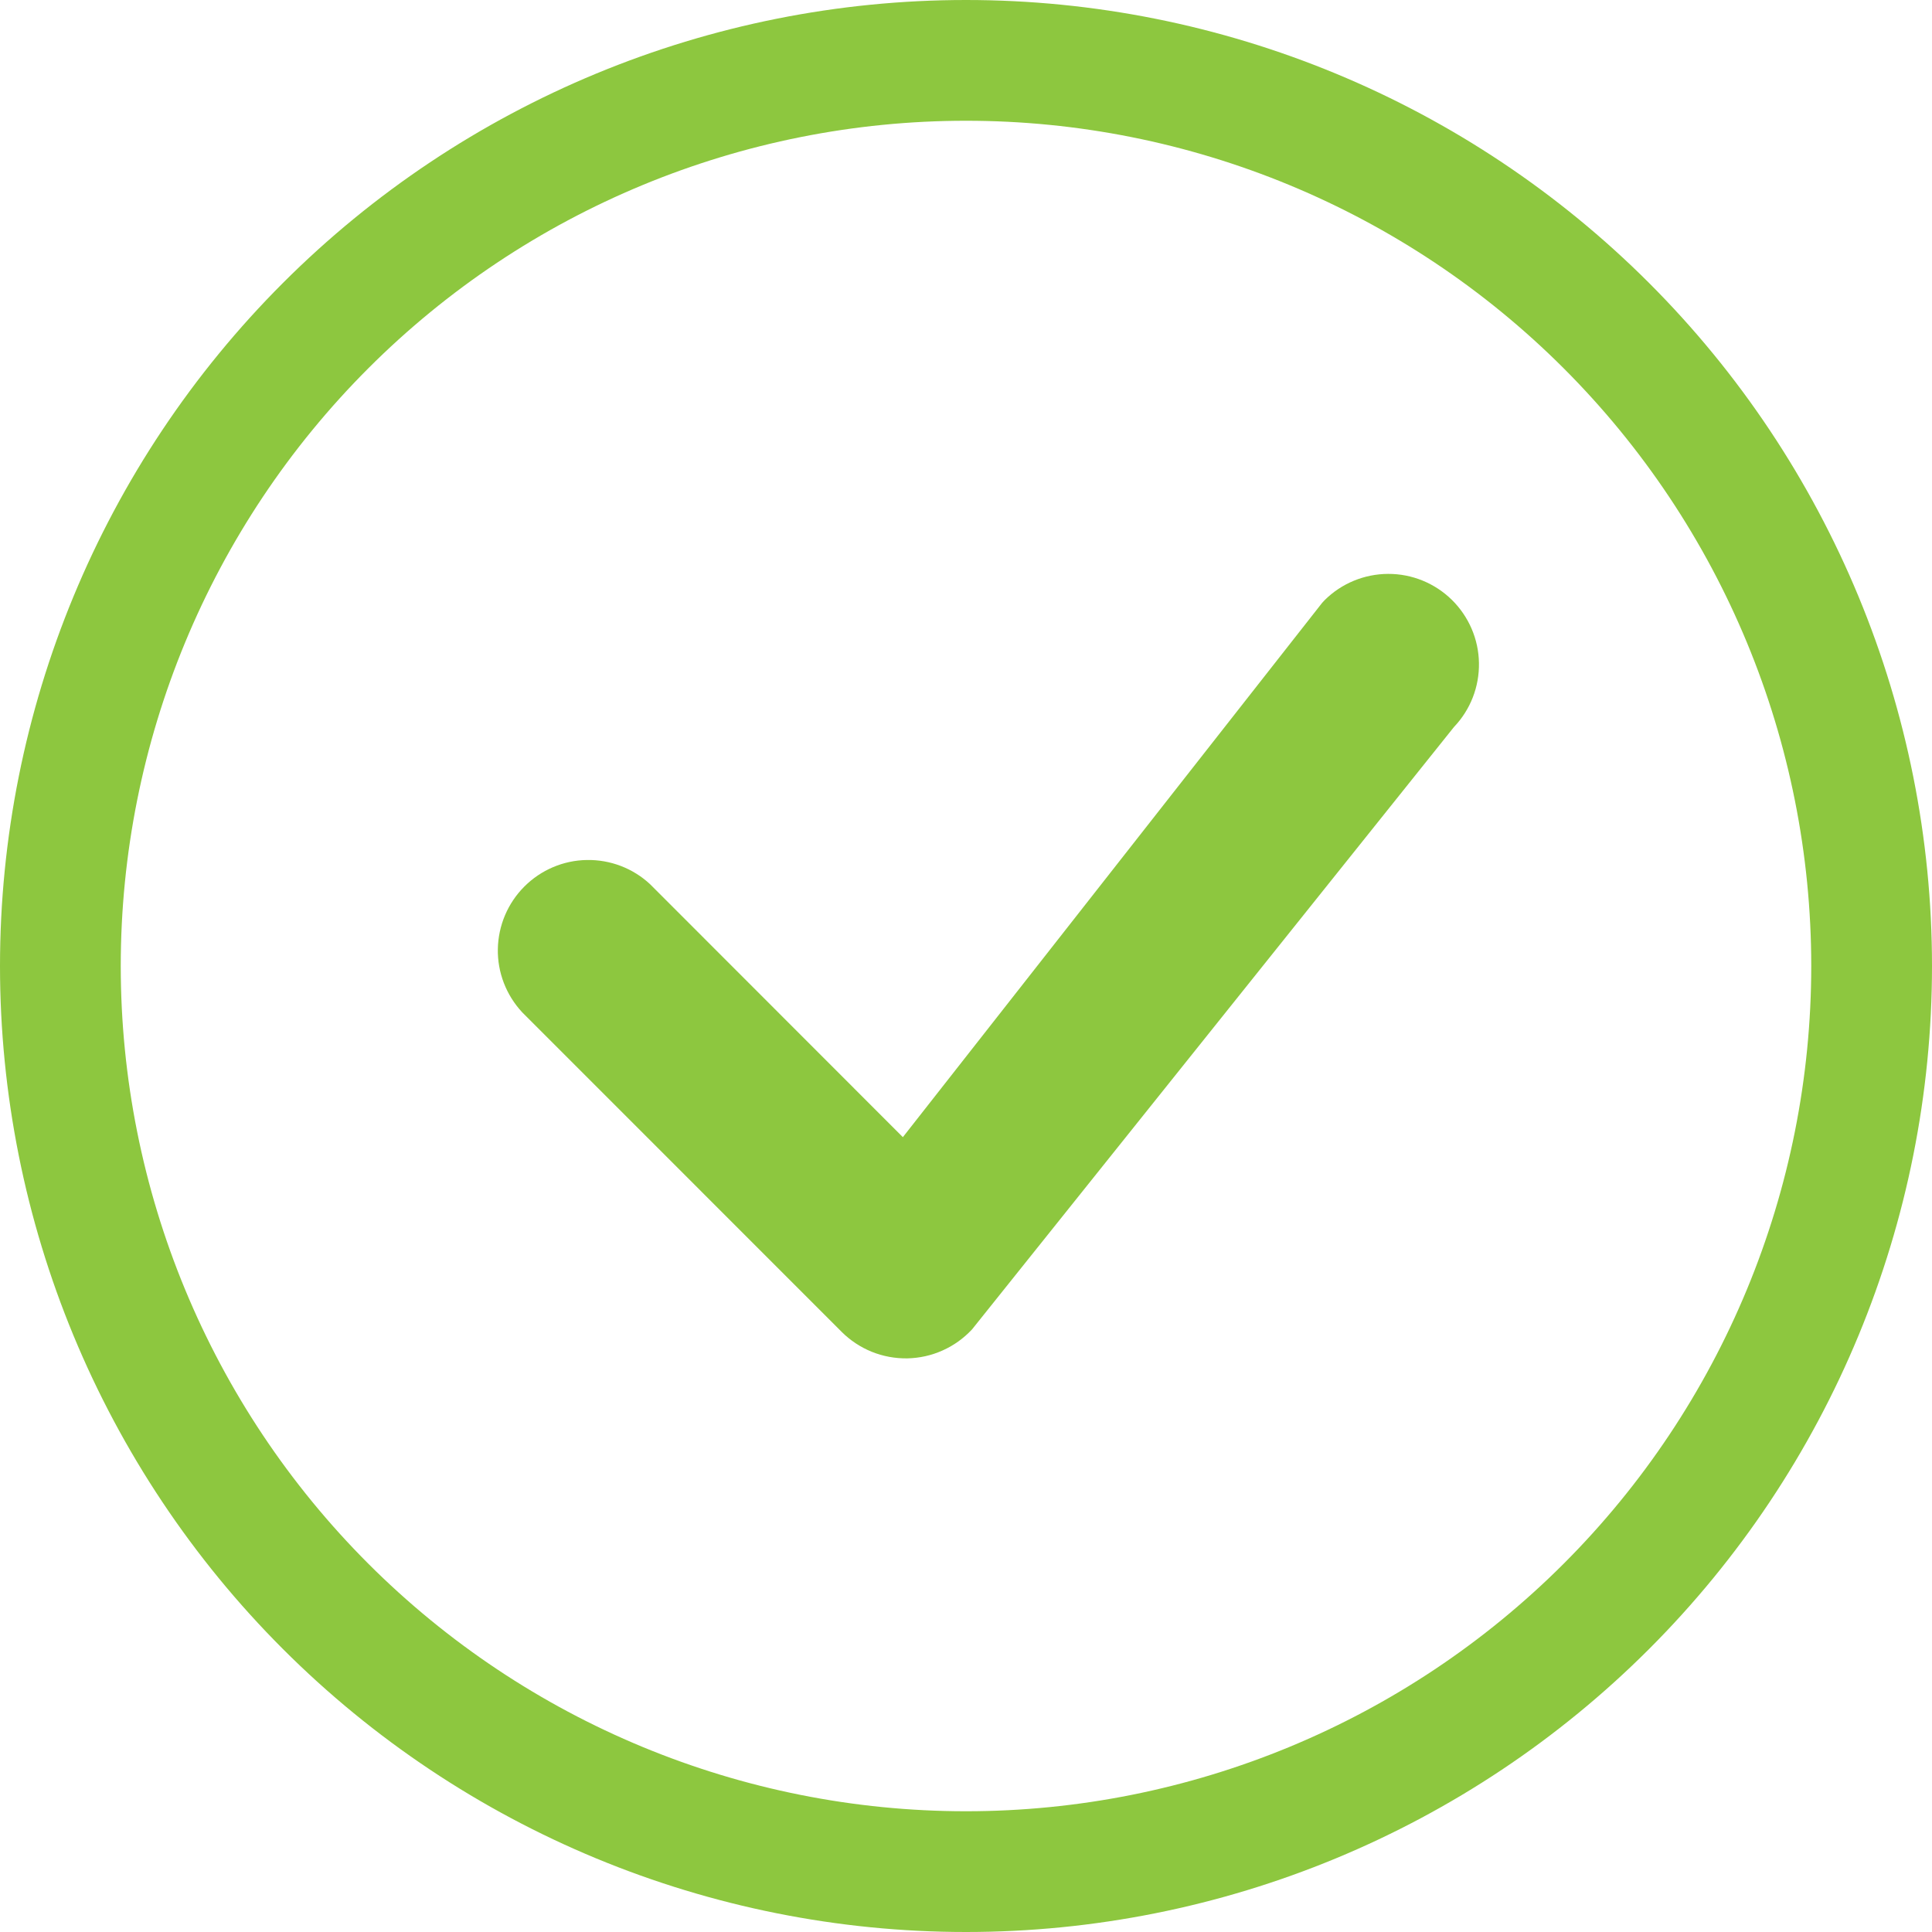
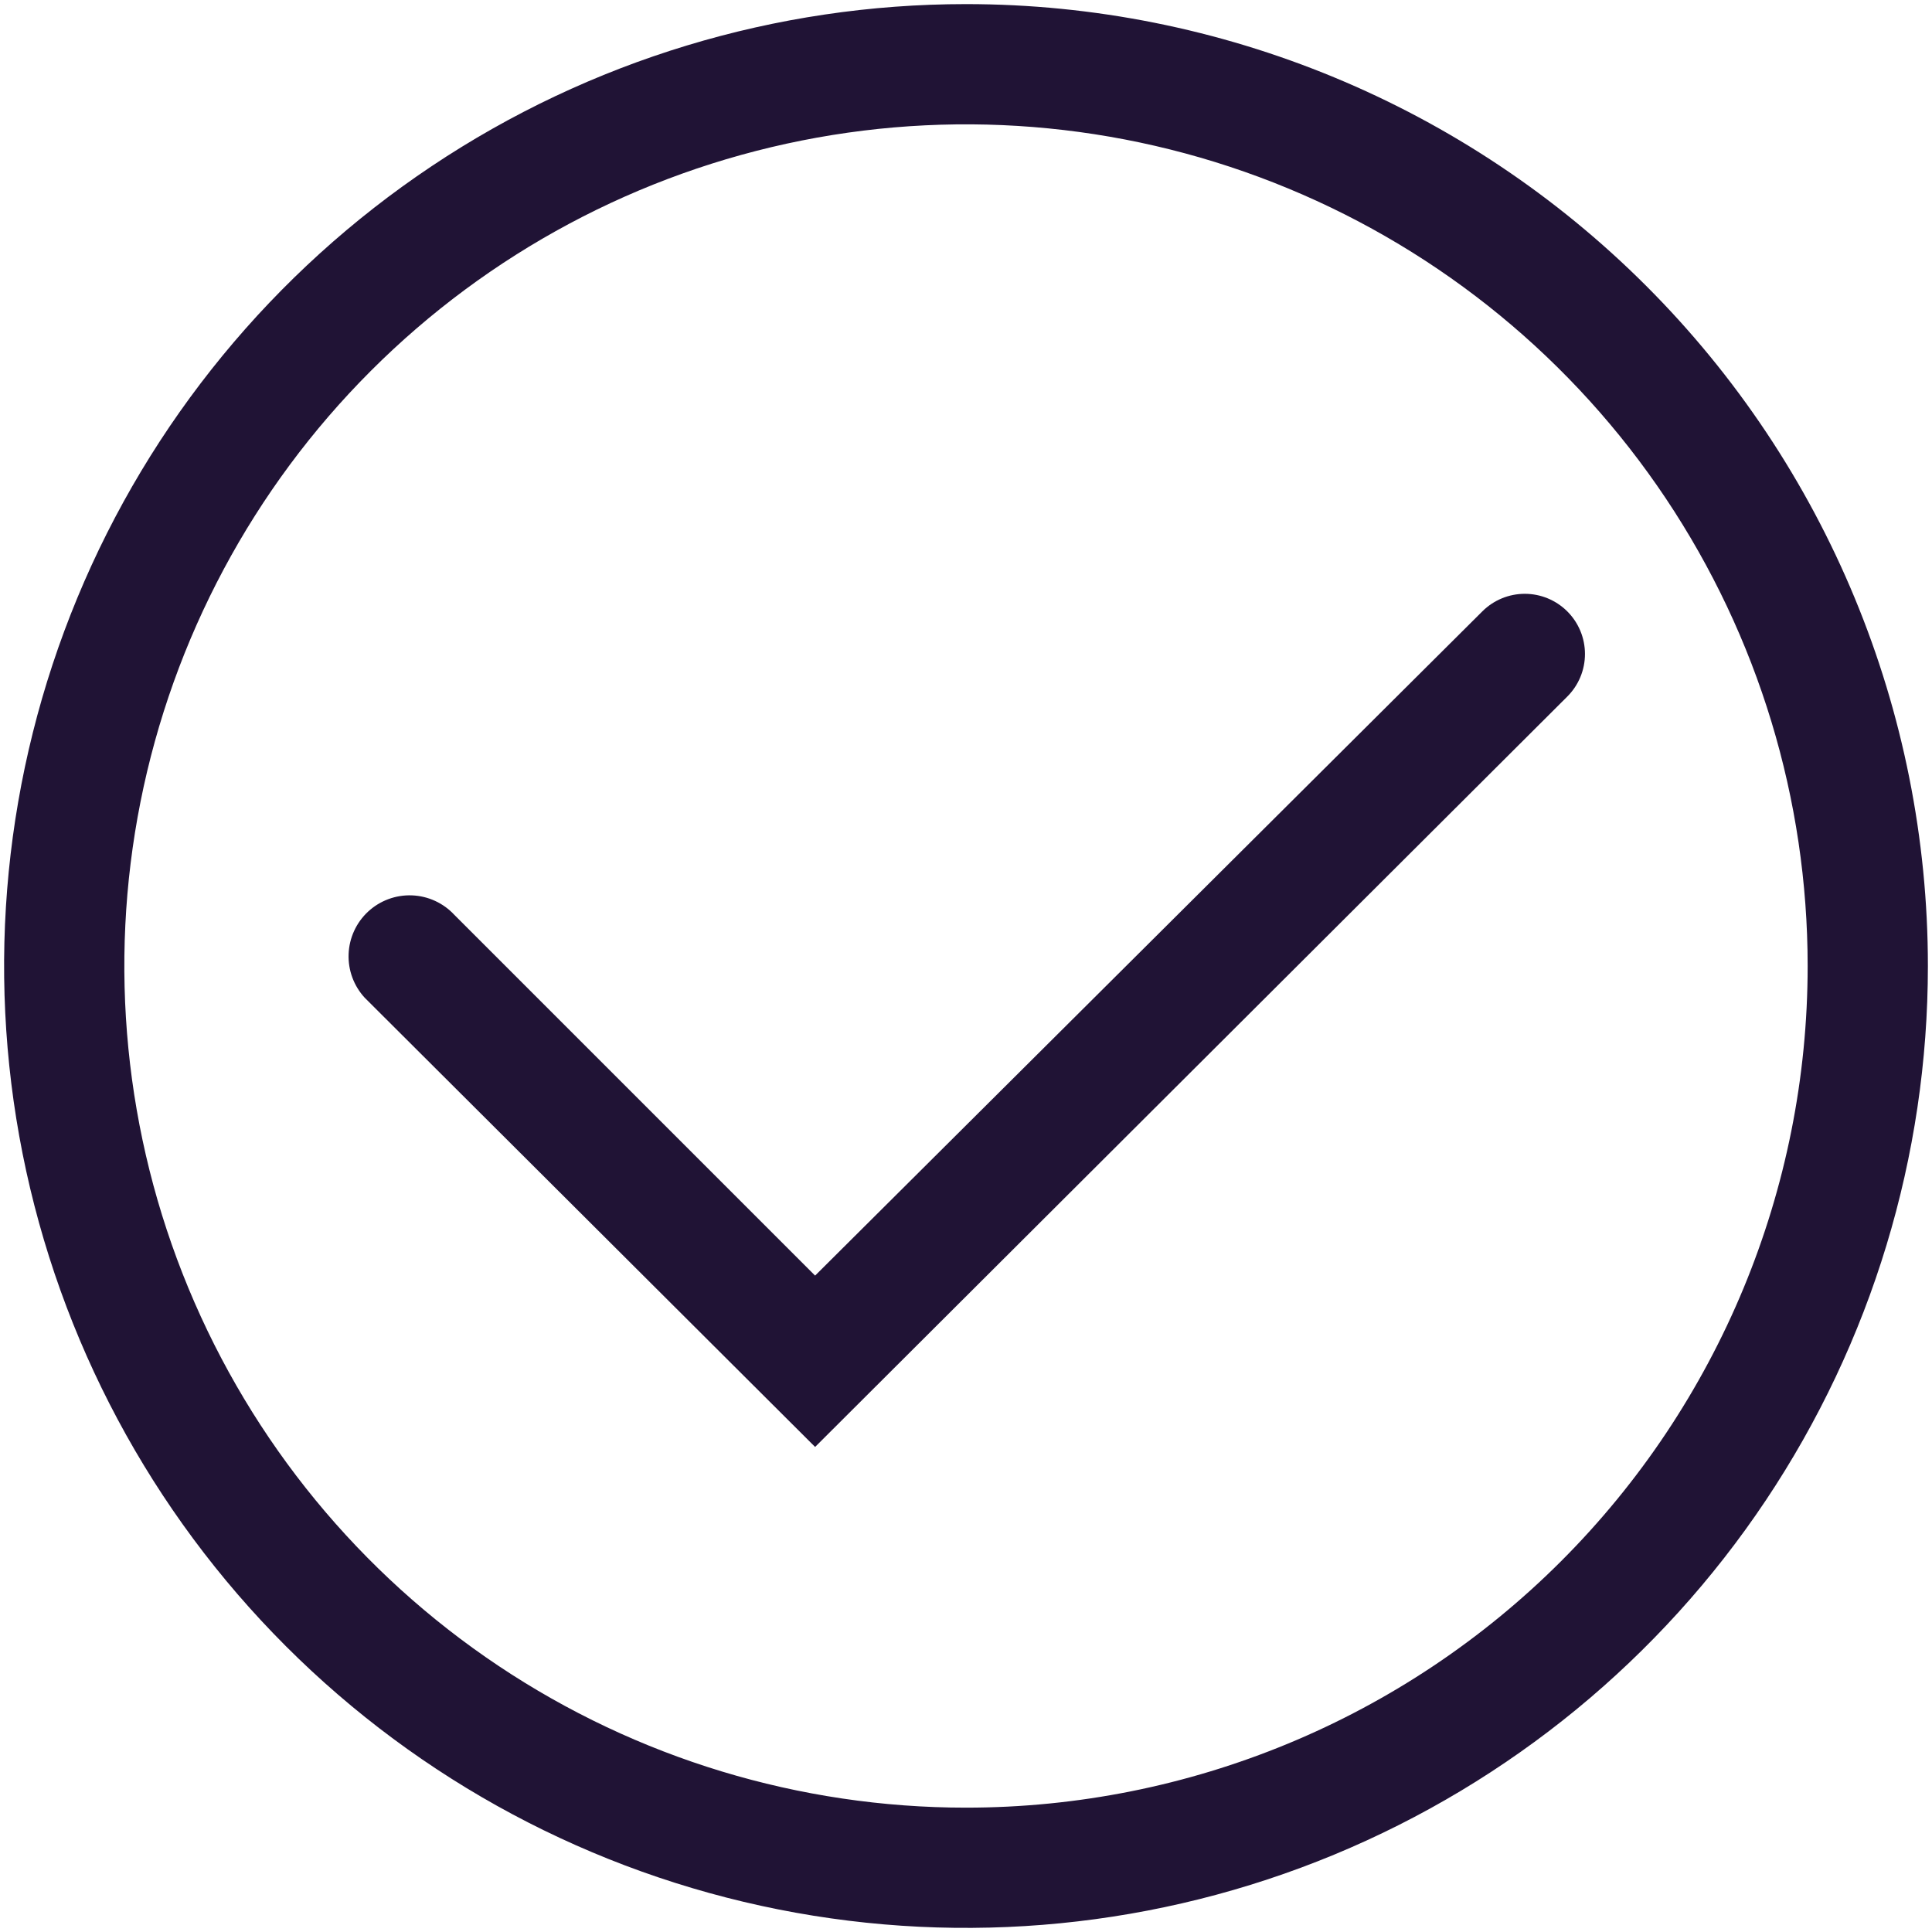
- <svg xmlns="http://www.w3.org/2000/svg" width="22" height="22" viewBox="0 0 22 22" fill="none">
-   <path d="M11 20.625C8.447 20.625 5.999 19.611 4.194 17.806C2.389 16.001 1.375 13.553 1.375 11C1.375 8.447 2.389 5.999 4.194 4.194C5.999 2.389 8.447 1.375 11 1.375C13.553 1.375 16.001 2.389 17.806 4.194C19.611 5.999 20.625 8.447 20.625 11C20.625 13.553 19.611 16.001 17.806 17.806C16.001 19.611 13.553 20.625 11 20.625ZM11 22C13.917 22 16.715 20.841 18.778 18.778C20.841 16.715 22 13.917 22 11C22 8.083 20.841 5.285 18.778 3.222C16.715 1.159 13.917 0 11 0C8.083 0 5.285 1.159 3.222 3.222C1.159 5.285 0 8.083 0 11C0 13.917 1.159 16.715 3.222 18.778C5.285 20.841 8.083 22 11 22Z" fill="#8DC73F" />
-   <path d="M15.084 6.834C15.074 6.844 15.065 6.854 15.056 6.864L10.281 12.949L7.403 10.069C7.208 9.887 6.949 9.788 6.682 9.793C6.415 9.797 6.16 9.906 5.971 10.095C5.782 10.284 5.674 10.539 5.669 10.806C5.664 11.073 5.764 11.331 5.946 11.527L9.584 15.166C9.682 15.264 9.799 15.341 9.927 15.393C10.056 15.445 10.193 15.47 10.332 15.468C10.47 15.465 10.607 15.435 10.733 15.378C10.86 15.322 10.973 15.24 11.068 15.139L16.557 8.278C16.744 8.082 16.846 7.82 16.841 7.549C16.837 7.278 16.725 7.02 16.532 6.83C16.338 6.64 16.078 6.534 15.807 6.535C15.536 6.536 15.276 6.643 15.084 6.834Z" fill="#8DC73F" />
+ <svg xmlns="http://www.w3.org/2000/svg" width="183" height="183" viewBox="0 0 183 183" fill="none">
+   <path d="M91.5 0.389C73.48 0.389 55.864 5.732 40.881 15.744C25.898 25.755 14.22 39.985 7.324 56.633C0.428 73.281 -1.376 91.601 2.139 109.275C5.655 126.948 14.332 143.183 27.075 155.925C39.817 168.667 56.051 177.345 73.725 180.86C91.399 184.376 109.718 182.571 126.367 175.675C143.015 168.779 157.245 157.102 167.256 142.118C177.267 127.135 182.611 109.52 182.611 91.5C182.611 67.336 173.012 44.161 155.925 27.075C138.838 9.988 115.664 0.389 91.5 0.389ZM91.5 171.222C75.732 171.222 60.319 166.546 47.209 157.786C34.098 149.026 23.88 136.575 17.846 122.008C11.812 107.441 10.233 91.411 13.309 75.947C16.386 60.482 23.978 46.277 35.128 35.128C46.277 23.978 60.482 16.386 75.947 13.309C91.411 10.233 107.441 11.812 122.008 17.846C136.576 23.88 149.026 34.098 157.786 47.209C166.546 60.319 171.222 75.732 171.222 91.5C171.222 112.643 162.823 132.921 147.872 147.872C132.921 162.823 112.643 171.222 91.5 171.222Z" fill="#201335" />
+   <path d="M148.445 57.902C147.378 56.841 145.934 56.246 144.43 56.246C142.926 56.246 141.482 56.841 140.415 57.902L77.207 120.826L43.04 86.659C41.998 85.534 40.552 84.869 39.02 84.81C37.487 84.751 35.994 85.304 34.869 86.346C33.744 87.388 33.079 88.834 33.02 90.367C32.961 91.899 33.514 93.392 34.556 94.517L77.207 137.055L148.445 65.988C148.978 65.459 149.402 64.829 149.691 64.135C149.98 63.441 150.129 62.697 150.129 61.945C150.129 61.193 149.98 60.449 149.691 59.755C149.402 59.061 148.978 58.431 148.445 57.902Z" fill="#201335" />
</svg>
